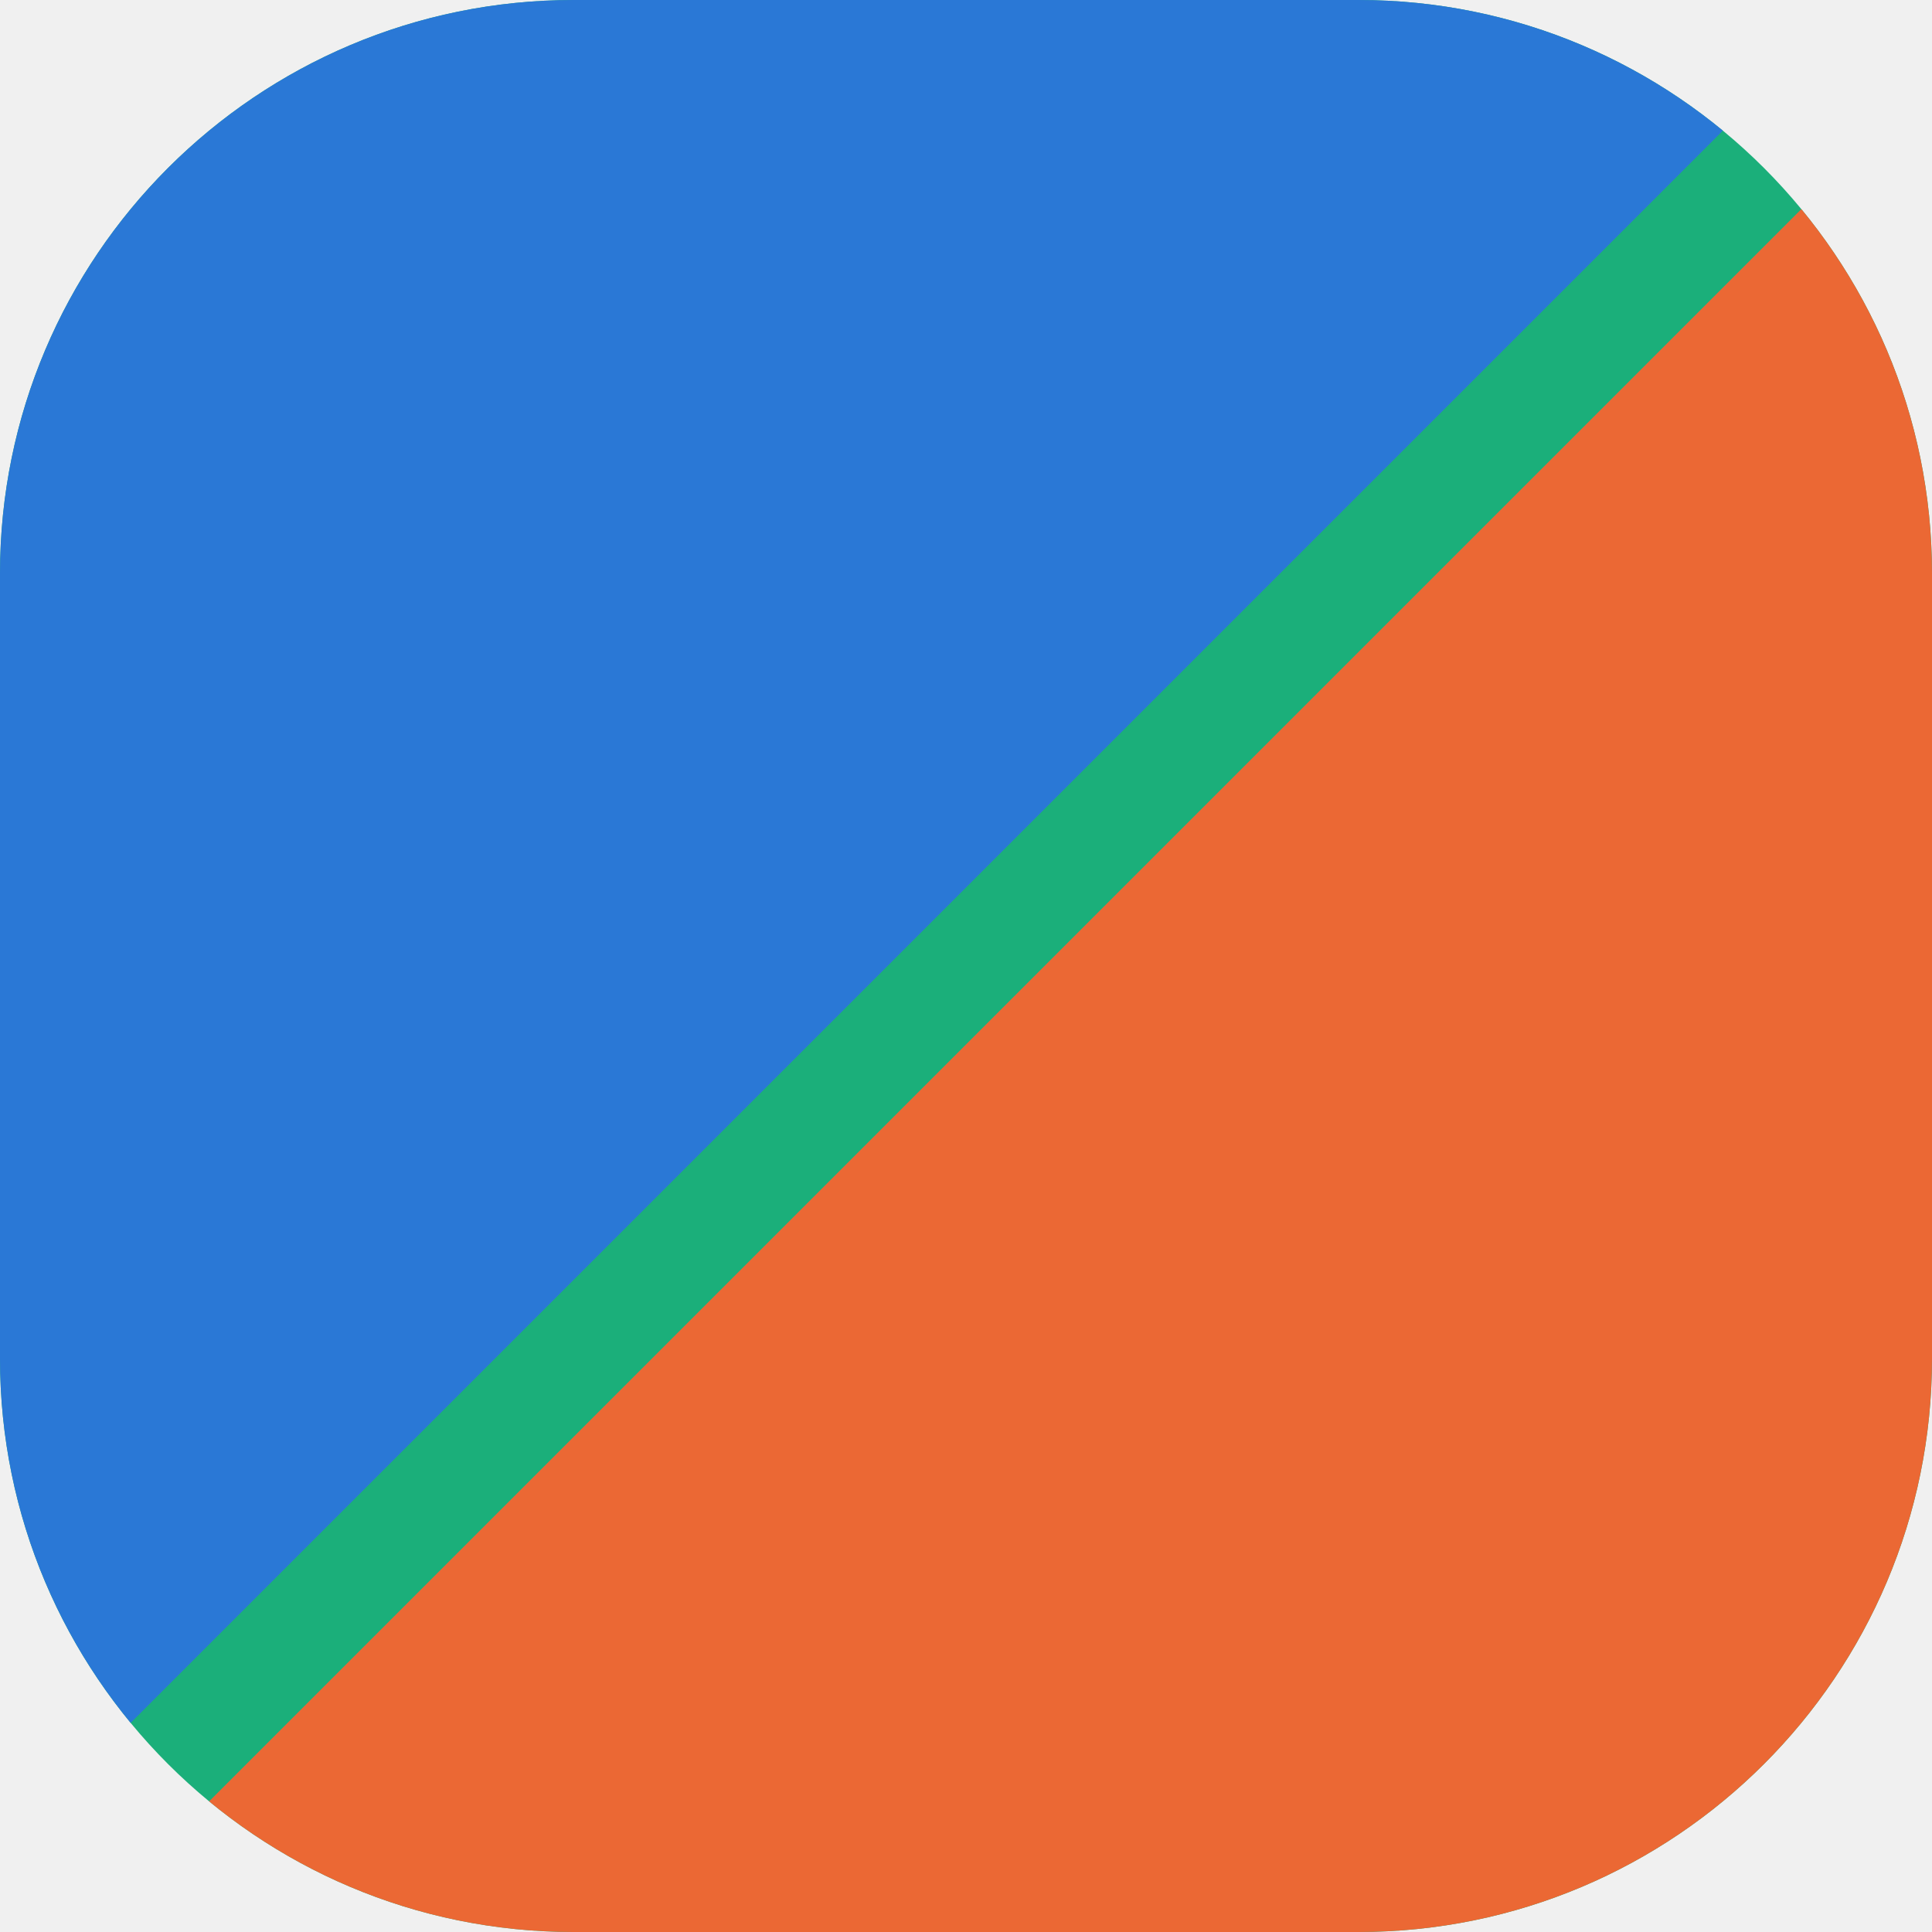
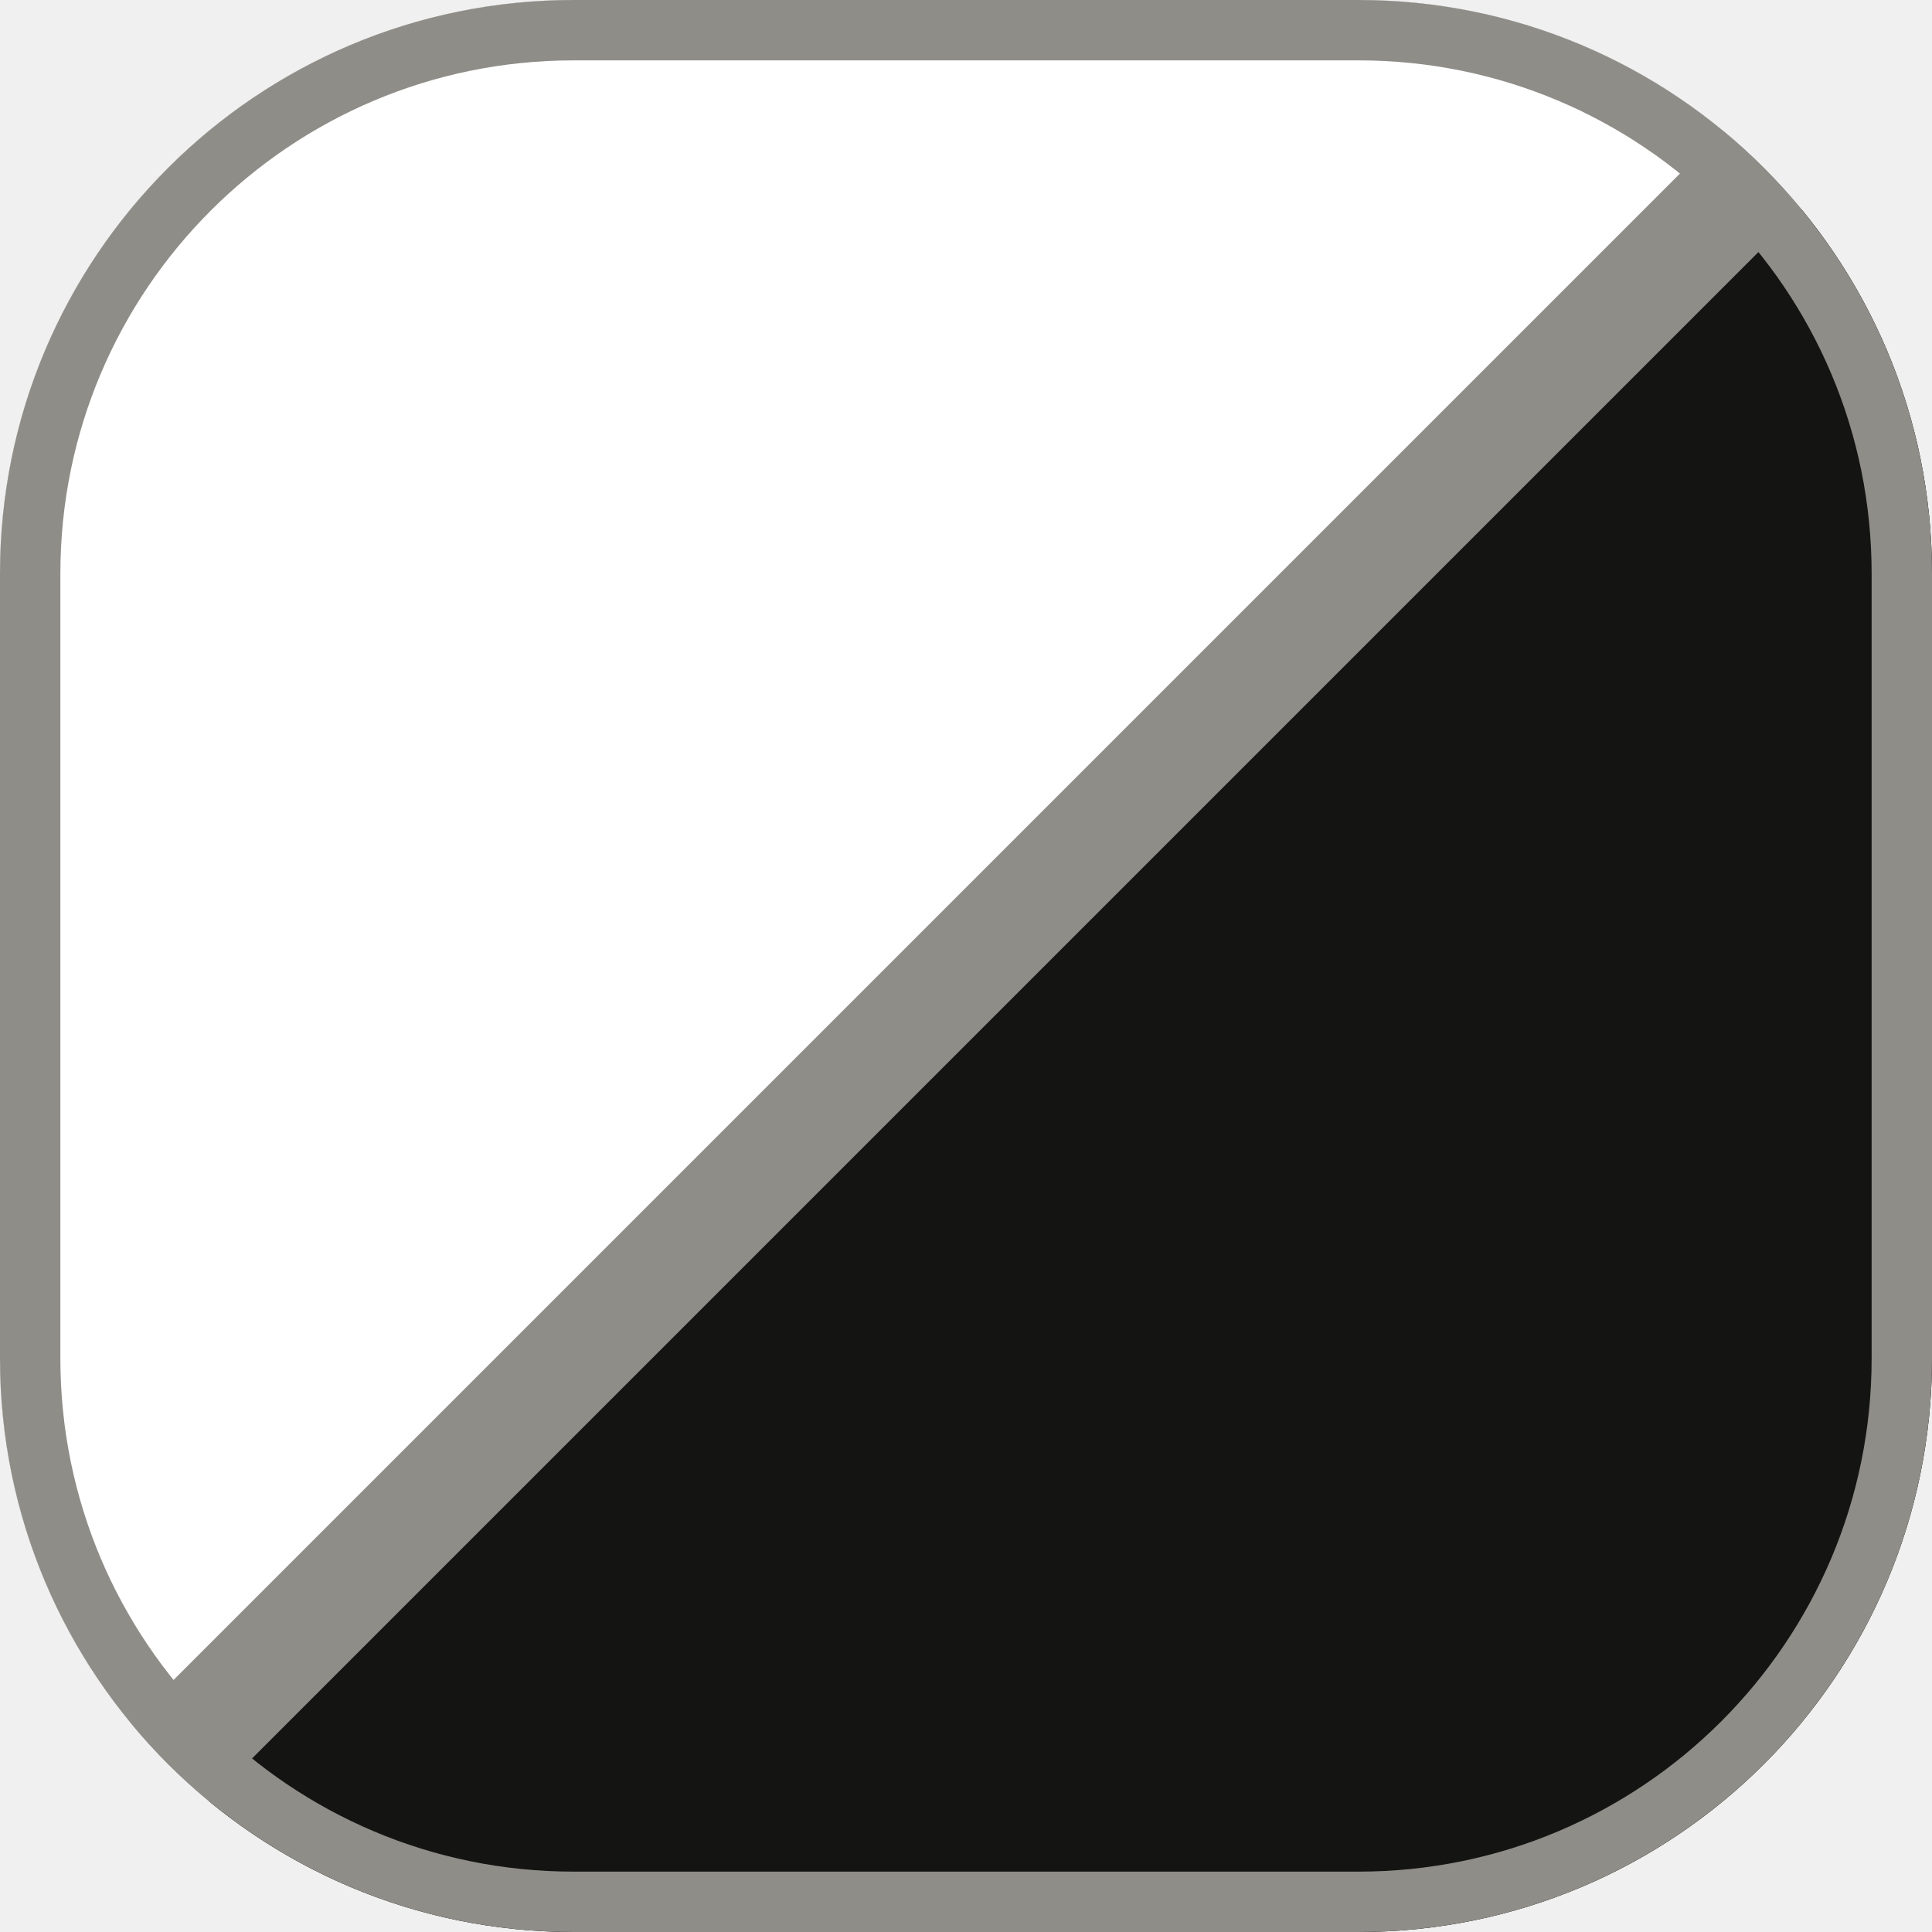
<svg xmlns="http://www.w3.org/2000/svg" viewBox="0 0 64 64">
  <defs>
    <clipPath id="r">
      <rect width="64" height="64" rx="19" />
    </clipPath>
  </defs>
  <g clip-path="url(#r)">
-     <rect width="64" height="64" fill="#1baf7a" />
-     <polygon points="0,0 61.4,0 0,61.4" fill="#2a78d6" />
-     <polygon points="64,2.6 64,64 2.6,64" fill="#eb6834" />
+     <rect width="64" height="64" fill="#8f8d88" />
+     <polygon points="0,0 61.4,0 0,61.4" fill="#ffffff" />
+     <polygon points="64,2.6 64,64 2.6,64" fill="#141413" />
+     <rect x="1" y="1" width="62" height="62" rx="18" fill="none" stroke="#8f8d88" stroke-width="2" />
  </g>
</svg>
